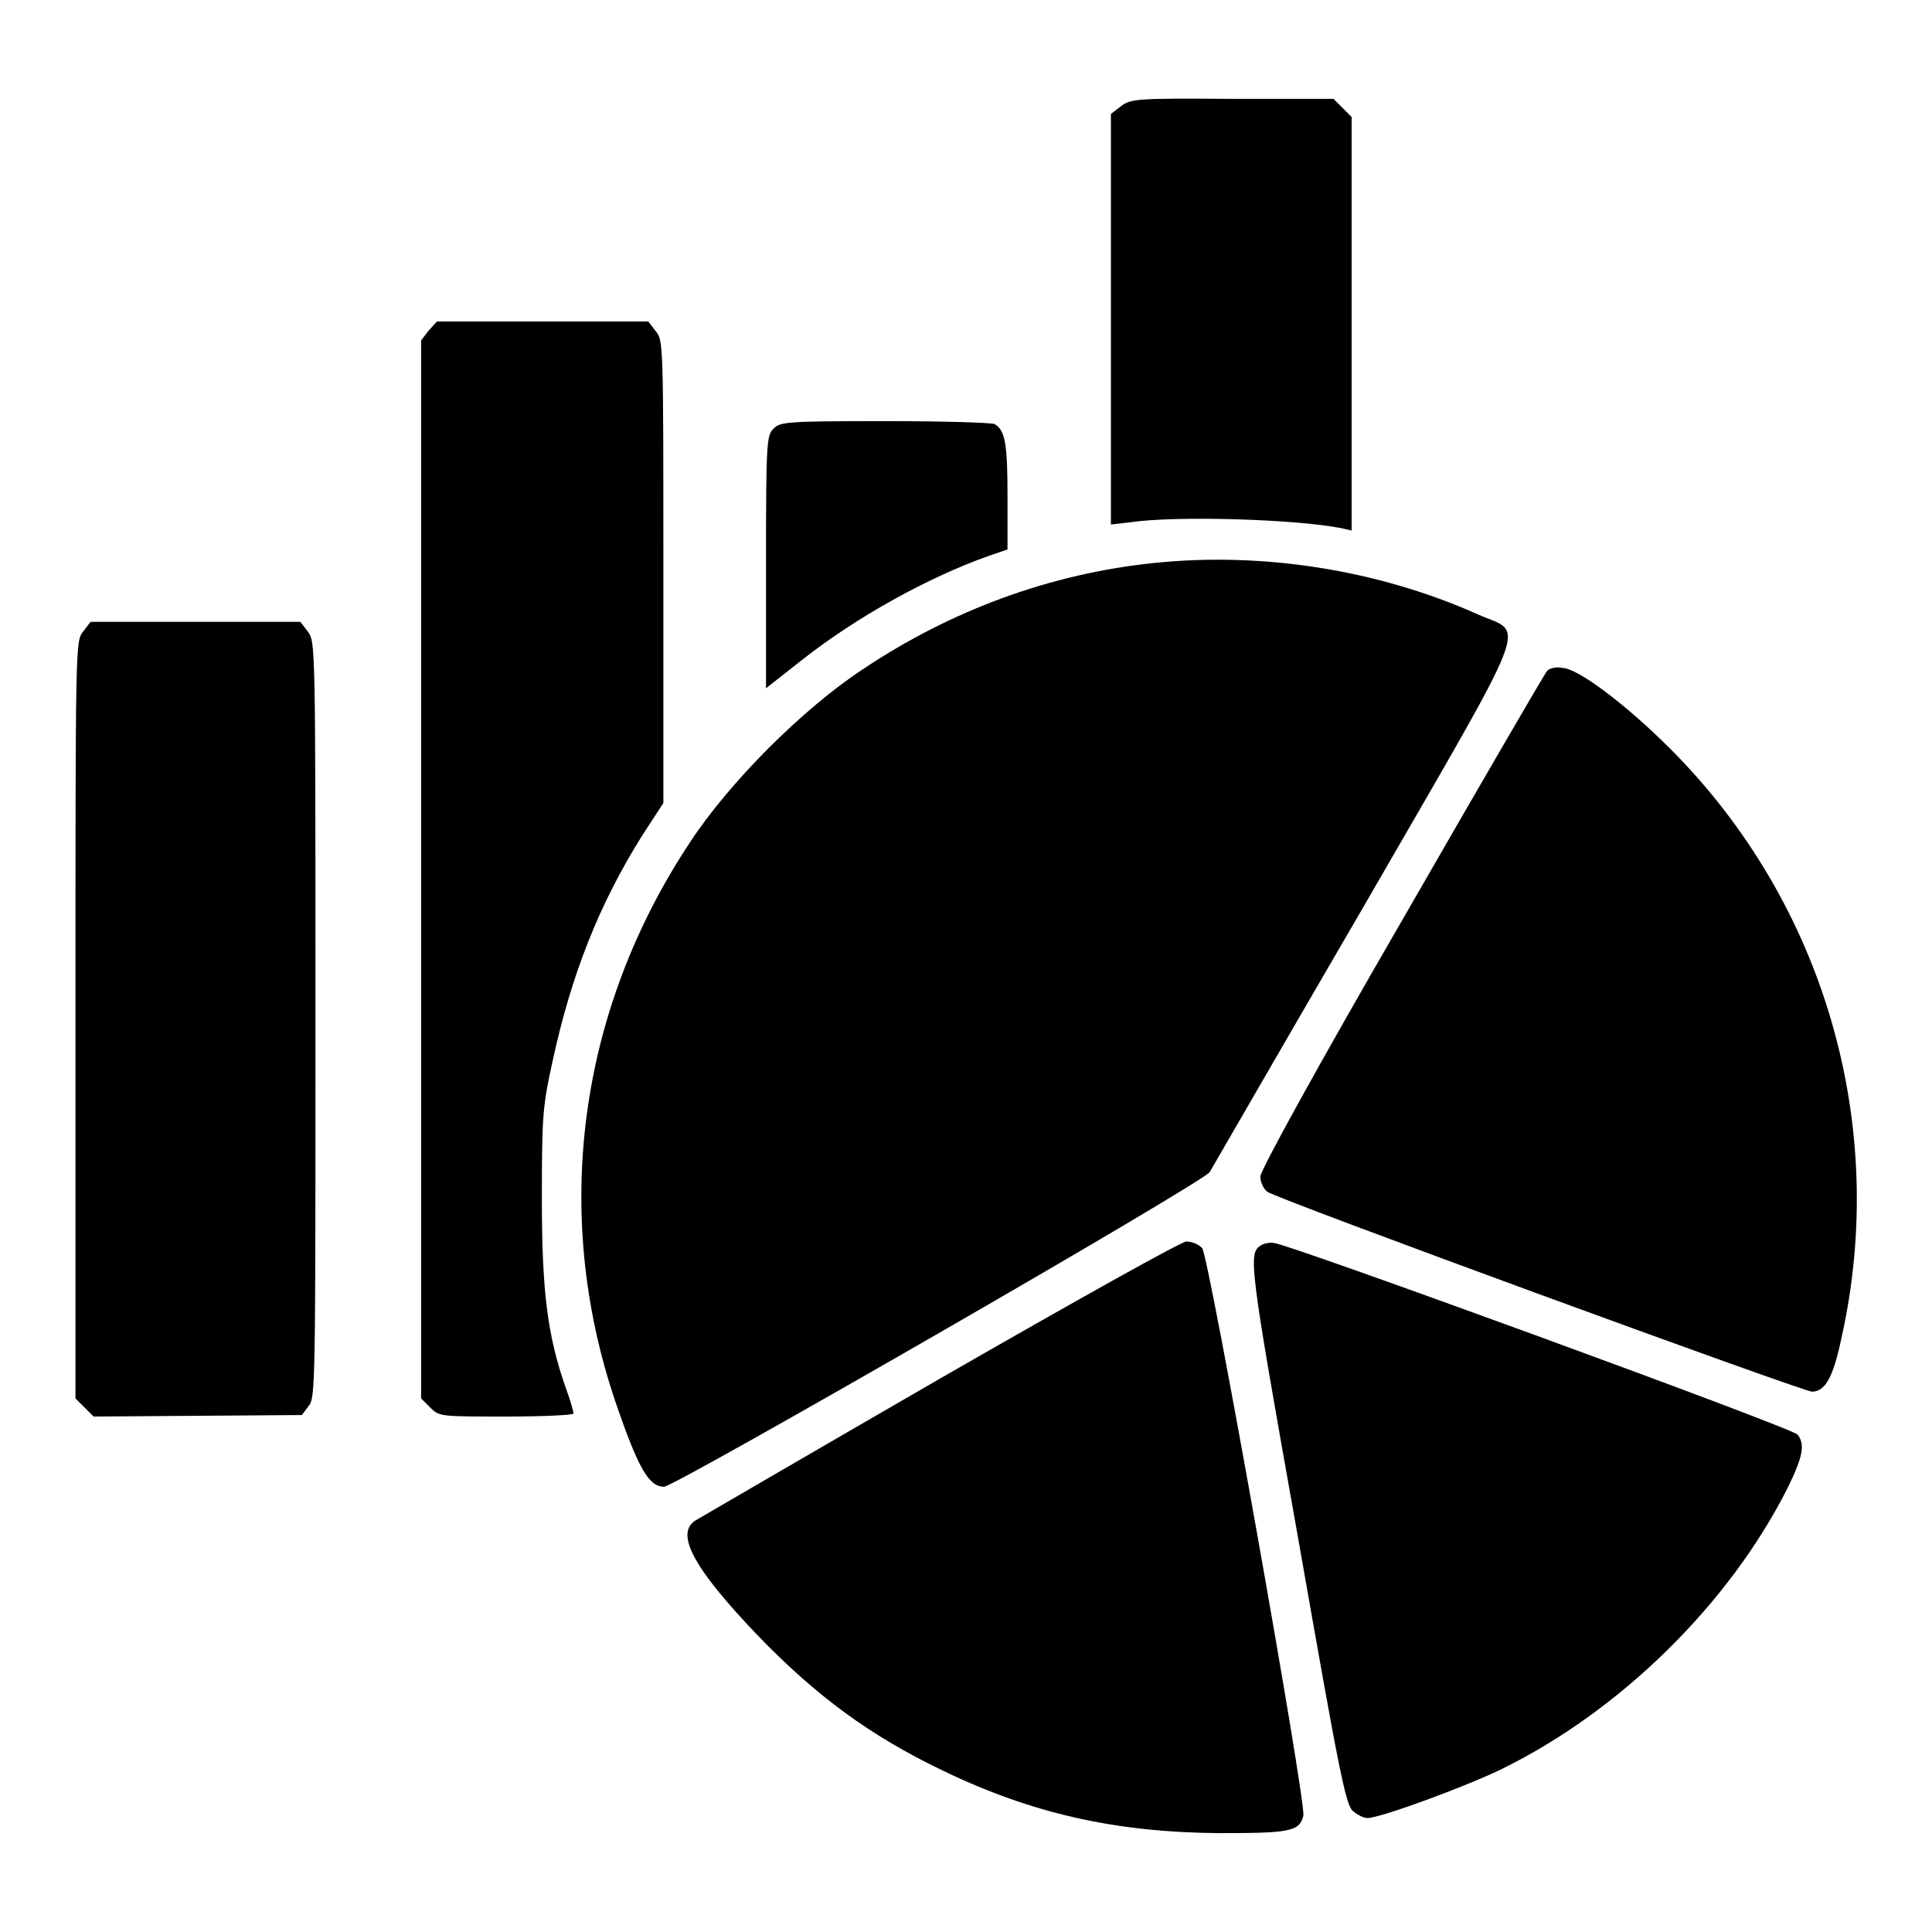
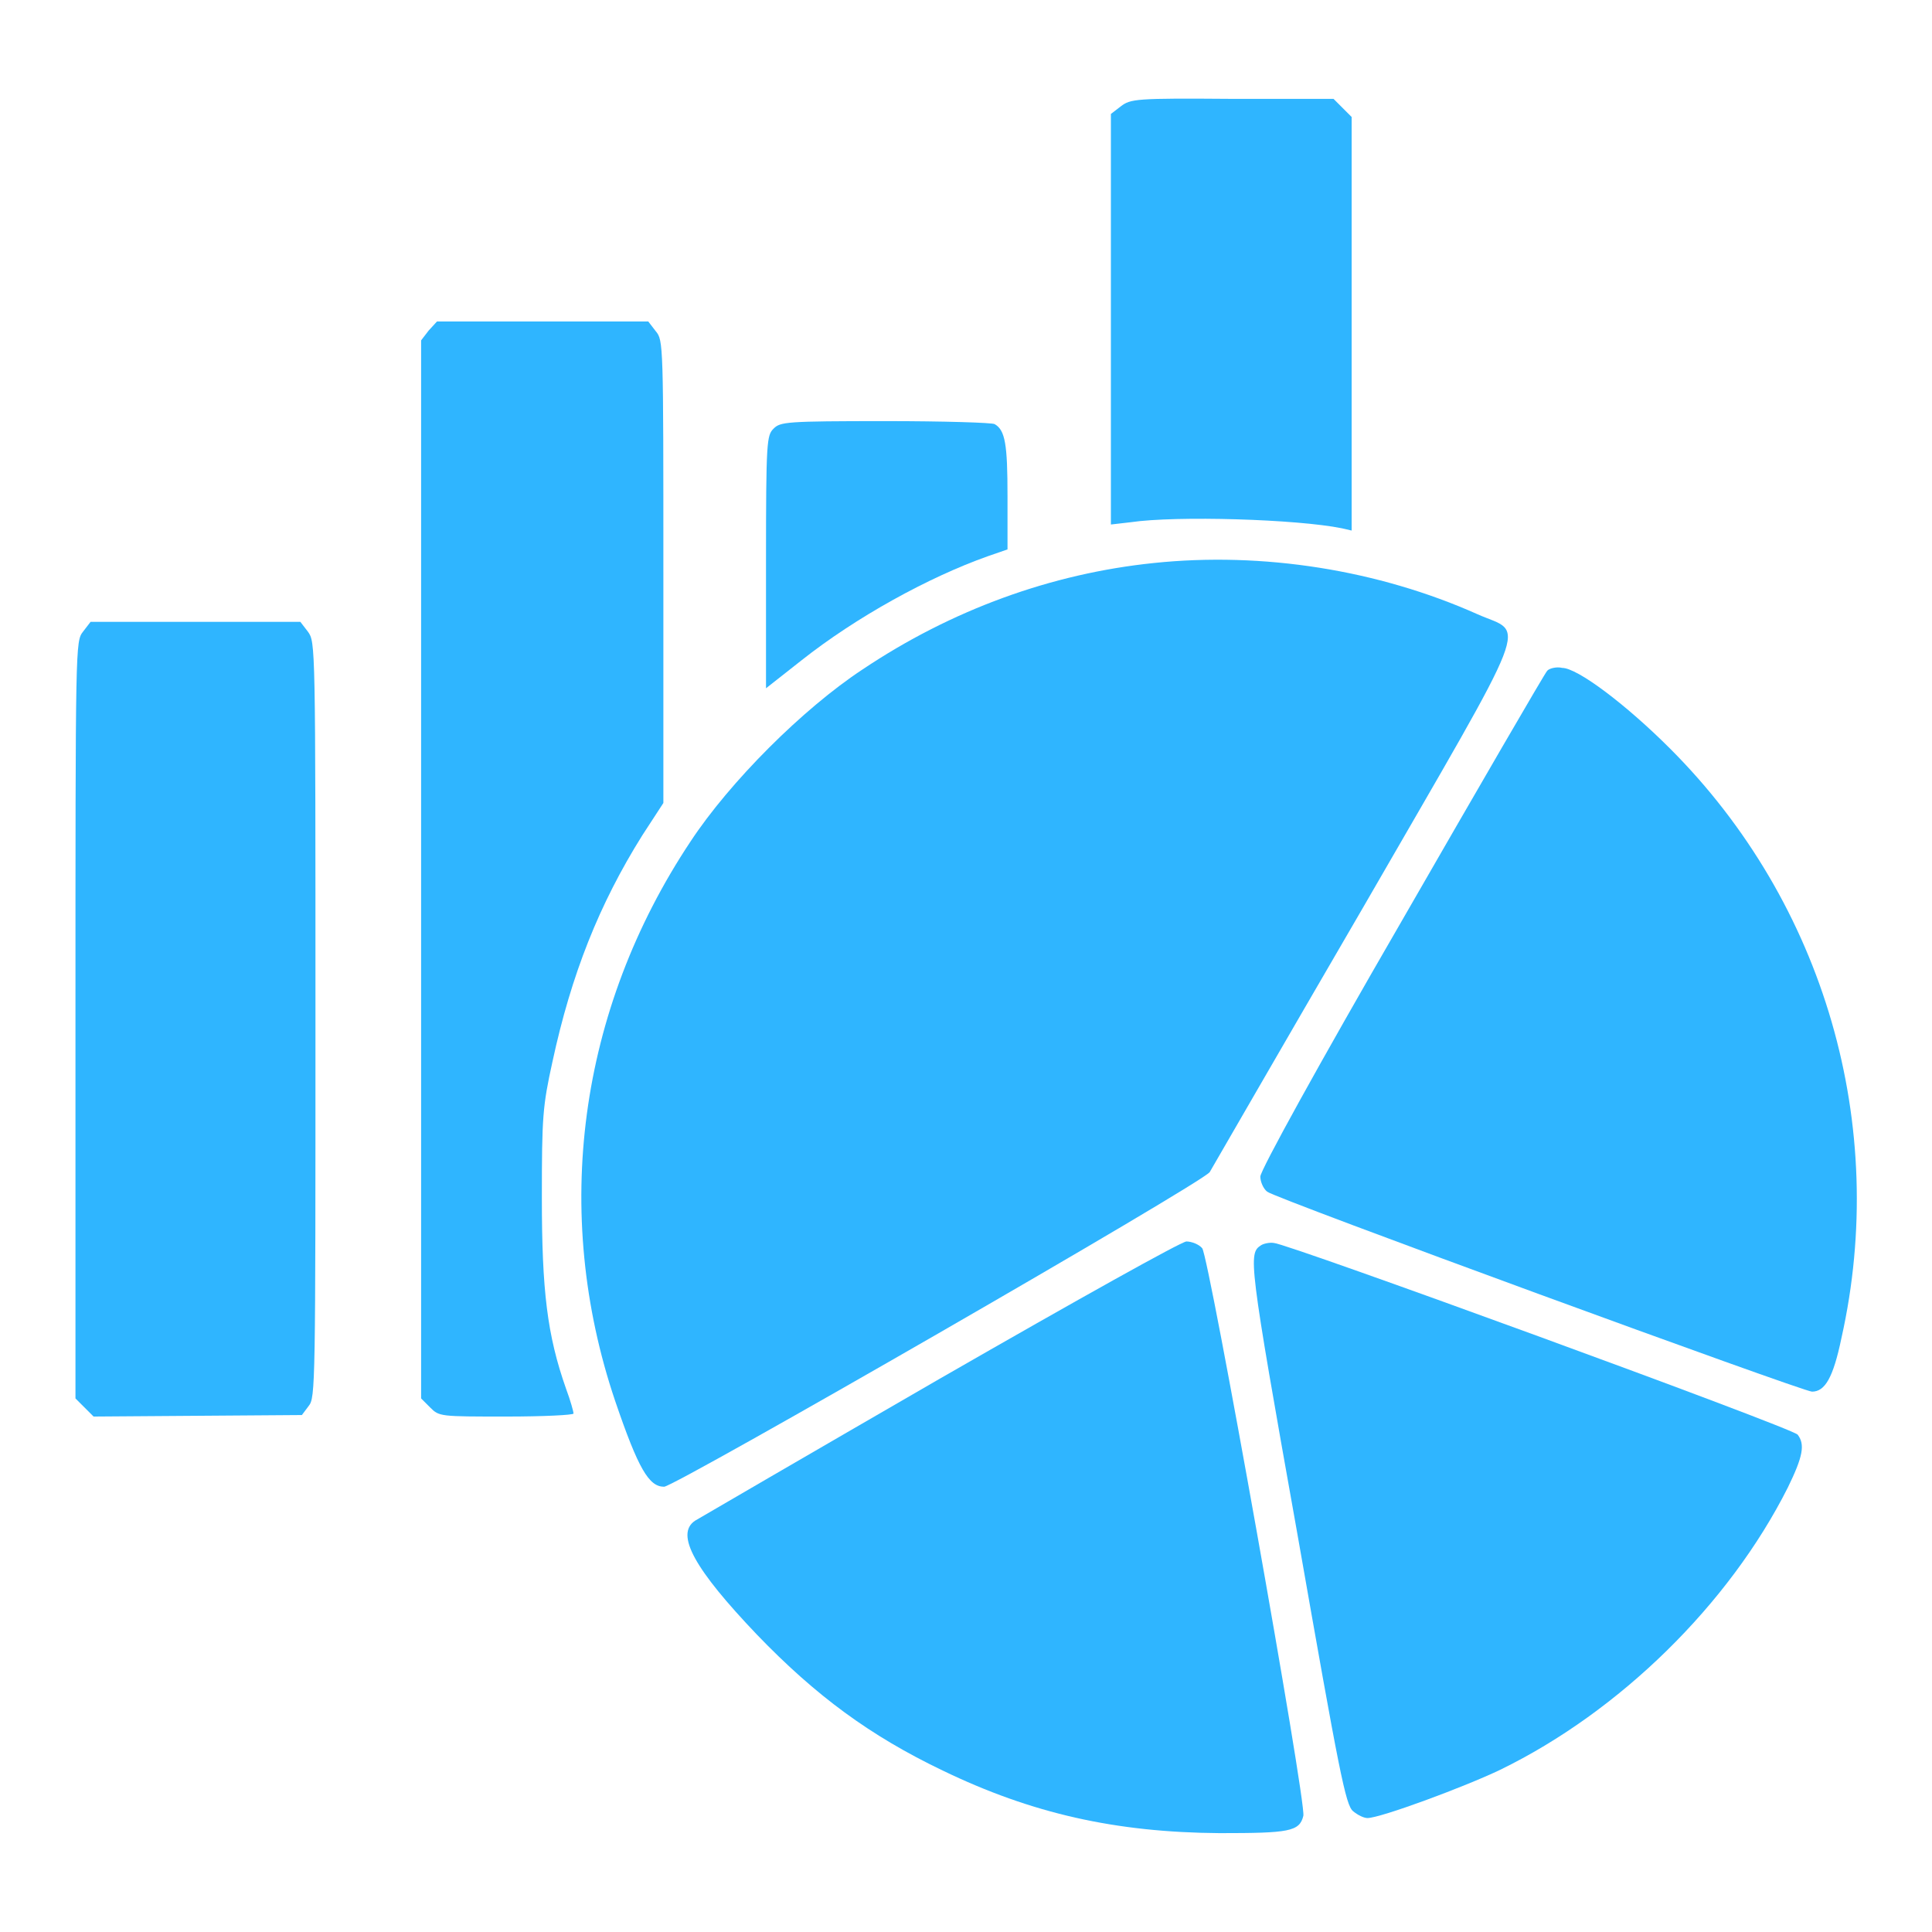
<svg xmlns="http://www.w3.org/2000/svg" version="1.1" x="0px" y="0px" viewBox="0 0 256 256" enable-background="new 0 0 256 256" xml:space="preserve">
  <g>
    <g>
      <g>
-         <path fill="#000000" d="M148.5,14.1l-1.3,1v27.2v27.2l2.6-0.3c6.1-0.9,22.1-0.4,28,0.8l1.3,0.3V42.8V15.5l-1.2-1.2l-1.2-1.2h-13.5C150.5,13,149.8,13.1,148.5,14.1z" />
-         <path fill="#000000" d="M56.8,43.8l-1,1.3v70.1v70.1l1.2,1.2c1.2,1.2,1.3,1.2,10.1,1.2c4.9,0,8.9-0.2,8.9-0.4c0-0.2-0.4-1.7-1-3.3c-2.5-7.1-3.2-13-3.2-25.3c0-10.7,0.1-12.1,1.4-18c2.5-11.6,6.2-20.9,11.9-30l2.8-4.3V75.8c0-30.2,0-30.7-1-31.9l-1-1.3h-14h-14L56.8,43.8z" />
-         <path fill="#000000" d="M102.5,56.8c-0.9,0.9-1,1.6-1,17.7v16.7l4.7-3.7c7.2-5.7,16.8-11,24.7-13.8l2.6-0.9v-7.1c0-6.8-0.3-8.7-1.7-9.5c-0.3-0.2-6.8-0.4-14.4-0.4C104.1,55.8,103.4,55.9,102.5,56.8z" />
-         <path fill="#000000" d="M152.9,74.6c-13.6,1.4-26.8,6.2-38.6,14.1c-7.9,5.2-17.6,14.9-22.8,22.8c-14.9,22.4-18.4,49.2-10,74.1C84.6,194.7,86,197,88,197c1.4,0,71.6-40.4,72.3-41.7c0.3-0.5,9.4-16.3,20.4-35.2c22.8-39.5,21.4-35.9,15.1-38.7C182.6,75.5,167.3,73.1,152.9,74.6z" />
-         <path fill="#000000" d="M11,83.7c-1,1.3-1,1.5-1,51.5v50.1l1.2,1.2l1.2,1.2l13.8-0.1l13.8-0.1l0.9-1.2c0.9-1.1,0.9-2.7,0.9-51.2c0-49.9,0-50-1-51.4l-1-1.3H26H12L11,83.7z" />
-         <path fill="#000000" d="M205,88.9c-0.3,0.3-9,15.3-19.3,33.2c-11,19-18.7,33-18.7,33.8c0,0.7,0.4,1.6,0.9,2c0.8,0.8,71,26.5,72.2,26.5c1.7,0,2.8-1.8,3.9-7.1c6.3-28.1-2.2-57.6-22.7-78.1c-5.9-5.9-12.3-10.7-14.3-10.7C206.2,88.3,205.2,88.6,205,88.9z" />
-         <path fill="#000000" d="M124.5,182.7c-17.3,10-31.9,18.5-32.4,18.8c-2.7,1.8,0,6.5,8.2,15.1c7.8,8.1,15,13.4,24.6,18c11.8,5.7,22.9,8.2,36.7,8.3c9.2,0,10.6-0.2,11.1-2.3c0.4-1.8-12.5-74.1-13.4-75.2c-0.4-0.5-1.4-0.9-2.1-0.9C156.4,164.6,143.3,171.9,124.5,182.7z" />
-         <path fill="#000000" d="M167.1,165c-1.7,1.1-1.7,1.8,4.8,38.2c5.6,31.9,6.4,36,7.4,36.8c0.6,0.5,1.4,0.9,1.9,0.9c1.7,0,12.8-4.1,17.6-6.4c15.8-7.7,30.3-21.9,38.1-37.4c2-4.1,2.3-5.7,1.3-7c-0.7-0.9-67.8-25.4-69.4-25.4C168.2,164.6,167.4,164.8,167.1,165z" />
+         <path fill="#2fb5ff" d="M148.5,14.1l-1.3,1v27.2v27.2l2.6-0.3c6.1-0.9,22.1-0.4,28,0.8l1.3,0.3V42.8V15.5l-1.2-1.2l-1.2-1.2h-13.5C150.5,13,149.8,13.1,148.5,14.1z" />
+         <path fill="#2fb5ff" d="M56.8,43.8l-1,1.3v70.1v70.1l1.2,1.2c1.2,1.2,1.3,1.2,10.1,1.2c4.9,0,8.9-0.2,8.9-0.4c0-0.2-0.4-1.7-1-3.3c-2.5-7.1-3.2-13-3.2-25.3c0-10.7,0.1-12.1,1.4-18c2.5-11.6,6.2-20.9,11.9-30l2.8-4.3V75.8c0-30.2,0-30.7-1-31.9l-1-1.3h-14h-14L56.8,43.8z" />
+         <path fill="#2fb5ff" d="M102.5,56.8c-0.9,0.9-1,1.6-1,17.7v16.7l4.7-3.7c7.2-5.7,16.8-11,24.7-13.8l2.6-0.9v-7.1c0-6.8-0.3-8.7-1.7-9.5c-0.3-0.2-6.8-0.4-14.4-0.4C104.1,55.8,103.4,55.9,102.5,56.8z" />
+         <path fill="#2fb5ff" d="M152.9,74.6c-13.6,1.4-26.8,6.2-38.6,14.1c-7.9,5.2-17.6,14.9-22.8,22.8c-14.9,22.4-18.4,49.2-10,74.1C84.6,194.7,86,197,88,197c1.4,0,71.6-40.4,72.3-41.7c0.3-0.5,9.4-16.3,20.4-35.2c22.8-39.5,21.4-35.9,15.1-38.7C182.6,75.5,167.3,73.1,152.9,74.6z" />
+         <path fill="#2fb5ff" d="M11,83.7c-1,1.3-1,1.5-1,51.5v50.1l1.2,1.2l1.2,1.2l13.8-0.1l13.8-0.1l0.9-1.2c0.9-1.1,0.9-2.7,0.9-51.2c0-49.9,0-50-1-51.4l-1-1.3H26H12L11,83.7z" />
+         <path fill="#2fb5ff" d="M205,88.9c-0.3,0.3-9,15.3-19.3,33.2c-11,19-18.7,33-18.7,33.8c0,0.7,0.4,1.6,0.9,2c0.8,0.8,71,26.5,72.2,26.5c1.7,0,2.8-1.8,3.9-7.1c6.3-28.1-2.2-57.6-22.7-78.1c-5.9-5.9-12.3-10.7-14.3-10.7C206.2,88.3,205.2,88.6,205,88.9z" />
+         <path fill="#2fb5ff" d="M124.5,182.7c-17.3,10-31.9,18.5-32.4,18.8c-2.7,1.8,0,6.5,8.2,15.1c7.8,8.1,15,13.4,24.6,18c11.8,5.7,22.9,8.2,36.7,8.3c9.2,0,10.6-0.2,11.1-2.3c0.4-1.8-12.5-74.1-13.4-75.2c-0.4-0.5-1.4-0.9-2.1-0.9C156.4,164.6,143.3,171.9,124.5,182.7z" />
+         <path fill="#2fb5ff" d="M167.1,165c-1.7,1.1-1.7,1.8,4.8,38.2c5.6,31.9,6.4,36,7.4,36.8c0.6,0.5,1.4,0.9,1.9,0.9c1.7,0,12.8-4.1,17.6-6.4c15.8-7.7,30.3-21.9,38.1-37.4c2-4.1,2.3-5.7,1.3-7c-0.7-0.9-67.8-25.4-69.4-25.4C168.2,164.6,167.4,164.8,167.1,165z" />
      </g>
    </g>
  </g>
</svg>
